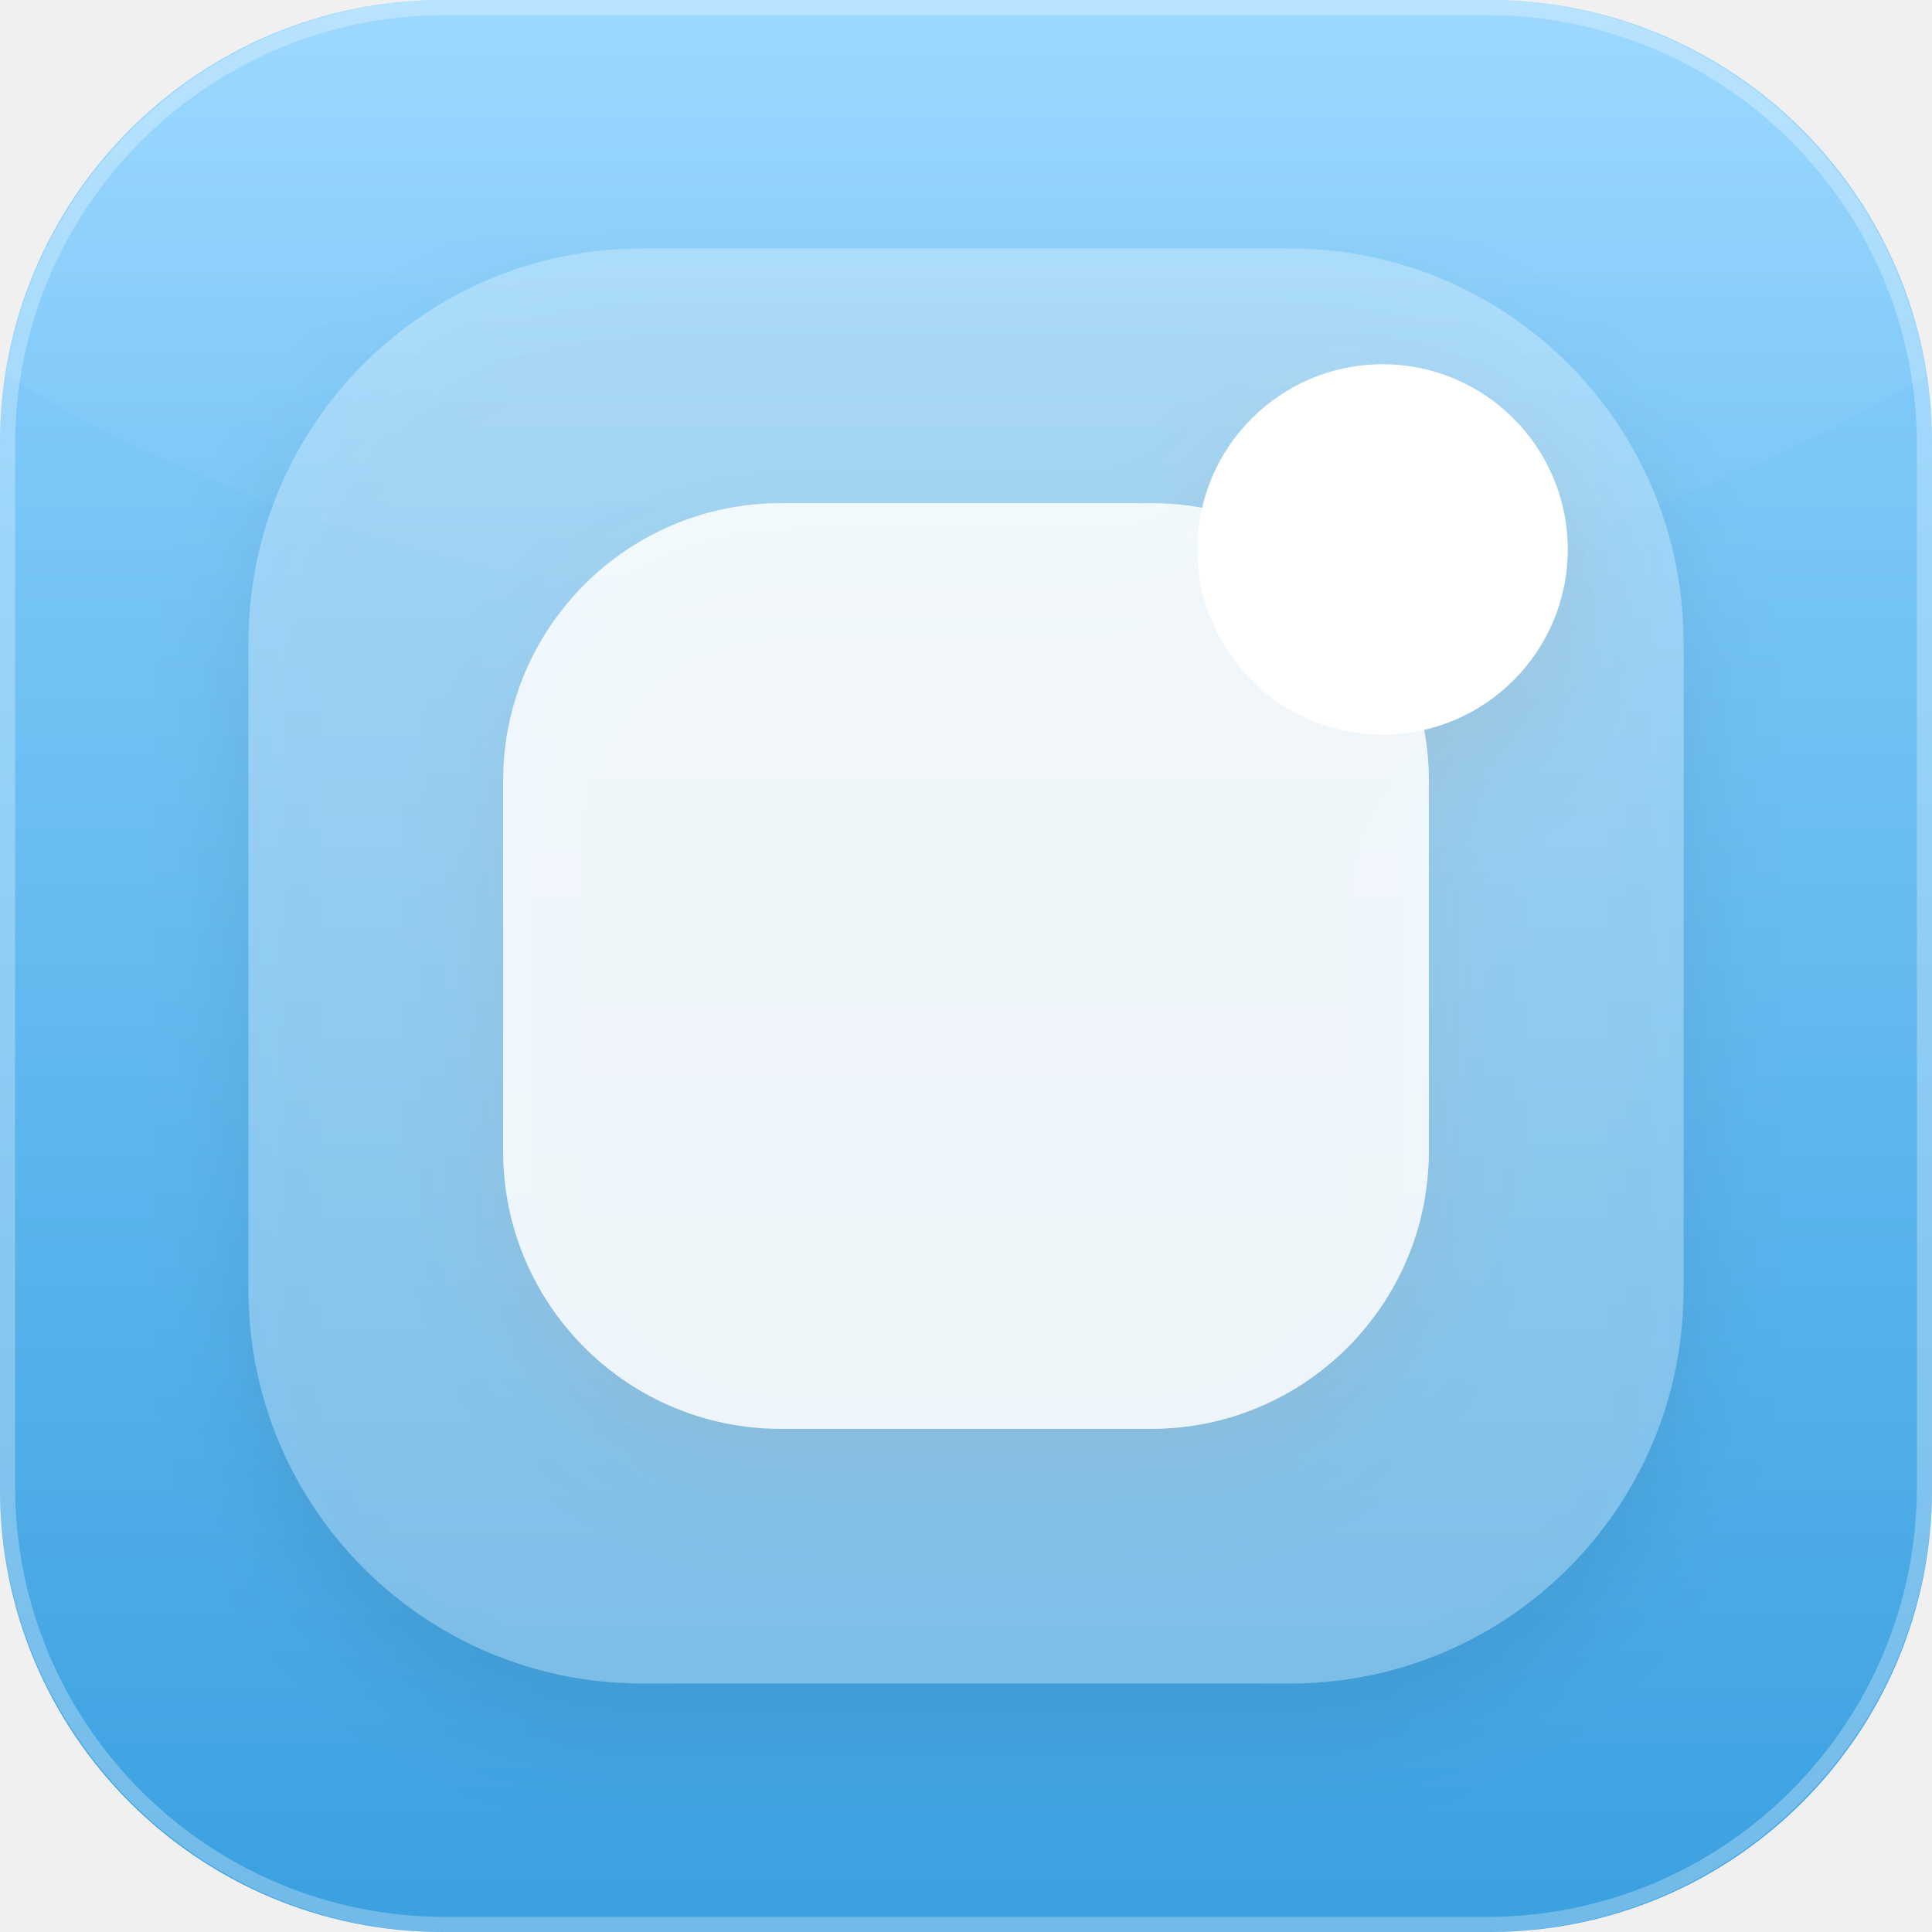
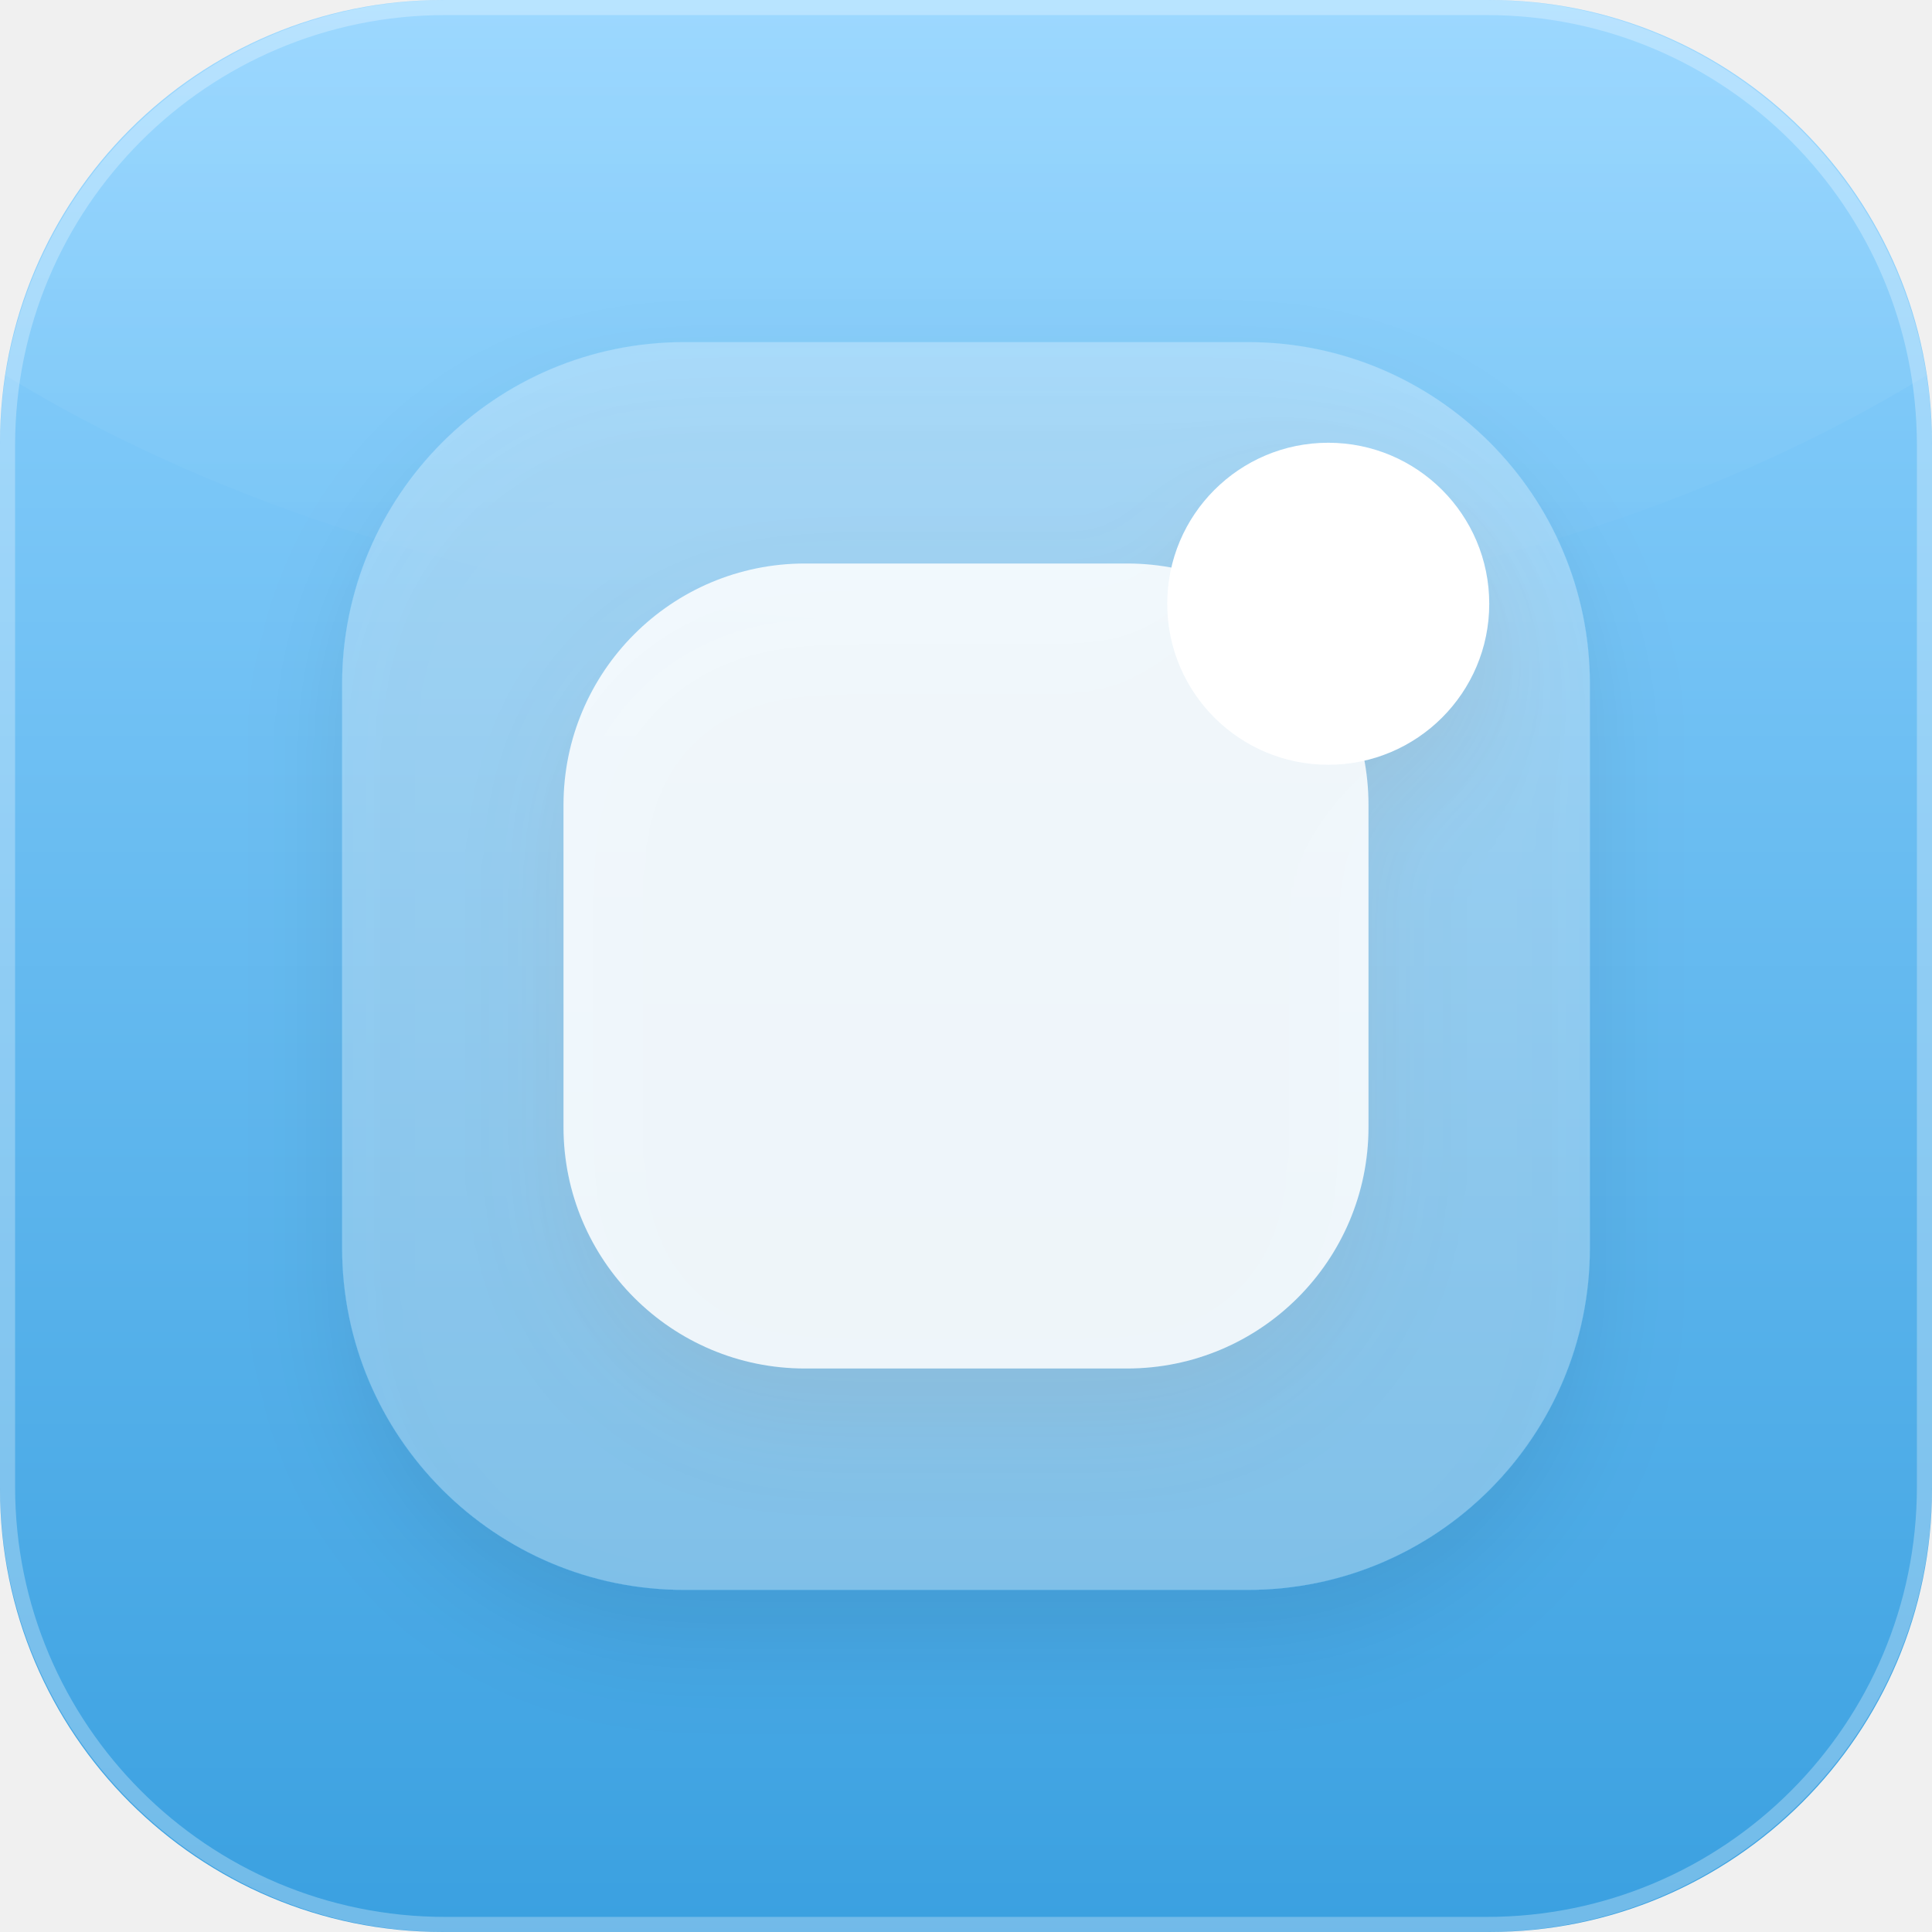
<svg xmlns="http://www.w3.org/2000/svg" width="192" height="192" viewBox="0 0 192 192">
  <defs>
    <linearGradient id="t-theme-clear" x1="0" y1="0" x2="0" y2="1">
      <stop offset="0" stop-color="#8FD3FF" />
      <stop offset="1" stop-color="#3AA0E0" />
    </linearGradient>
    <linearGradient id="h-theme-clear" x1="0" y1="0" x2="0" y2="1">
      <stop offset="0" stop-color="#fff" stop-opacity=".38" />
      <stop offset="1" stop-color="#fff" stop-opacity="0" />
    </linearGradient>
    <filter id="s-theme-clear" x="-20%" y="-20%" width="140%" height="150%">
      <feDropShadow dx="0" dy="5" stdDeviation="5" flood-color="#000" flood-opacity=".28" />
    </filter>
    <clipPath id="c-theme-clear">
      <rect width="192" height="192" rx="44" />
    </clipPath>
  </defs>
  <rect width="192" height="192" rx="44" fill="url(#t-theme-clear)" />
  <g clip-path="url(#c-theme-clear)">
    <ellipse cx="96" cy="-30" rx="140" ry="92" fill="url(#h-theme-clear)" />
  </g>
  <g filter="url(#s-theme-clear)">
-     <g transform="translate(-14.4 -14.4) scale(1.15)">
+     <g transform="translate(0.0 0.0) scale(1.0)">
      <rect x="34" y="34" width="124" height="124" rx="34" fill="#fff" opacity=".28" />
      <rect x="56" y="56" width="80" height="80" rx="24" fill="#fff" opacity=".85" />
      <circle cx="132" cy="60" r="16" fill="#fff" />
    </g>
  </g>
  <rect x=".75" y=".75" width="190.5" height="190.5" rx="43.5" fill="none" stroke="#fff" stroke-opacity=".28" stroke-width="1.5" />
</svg>
